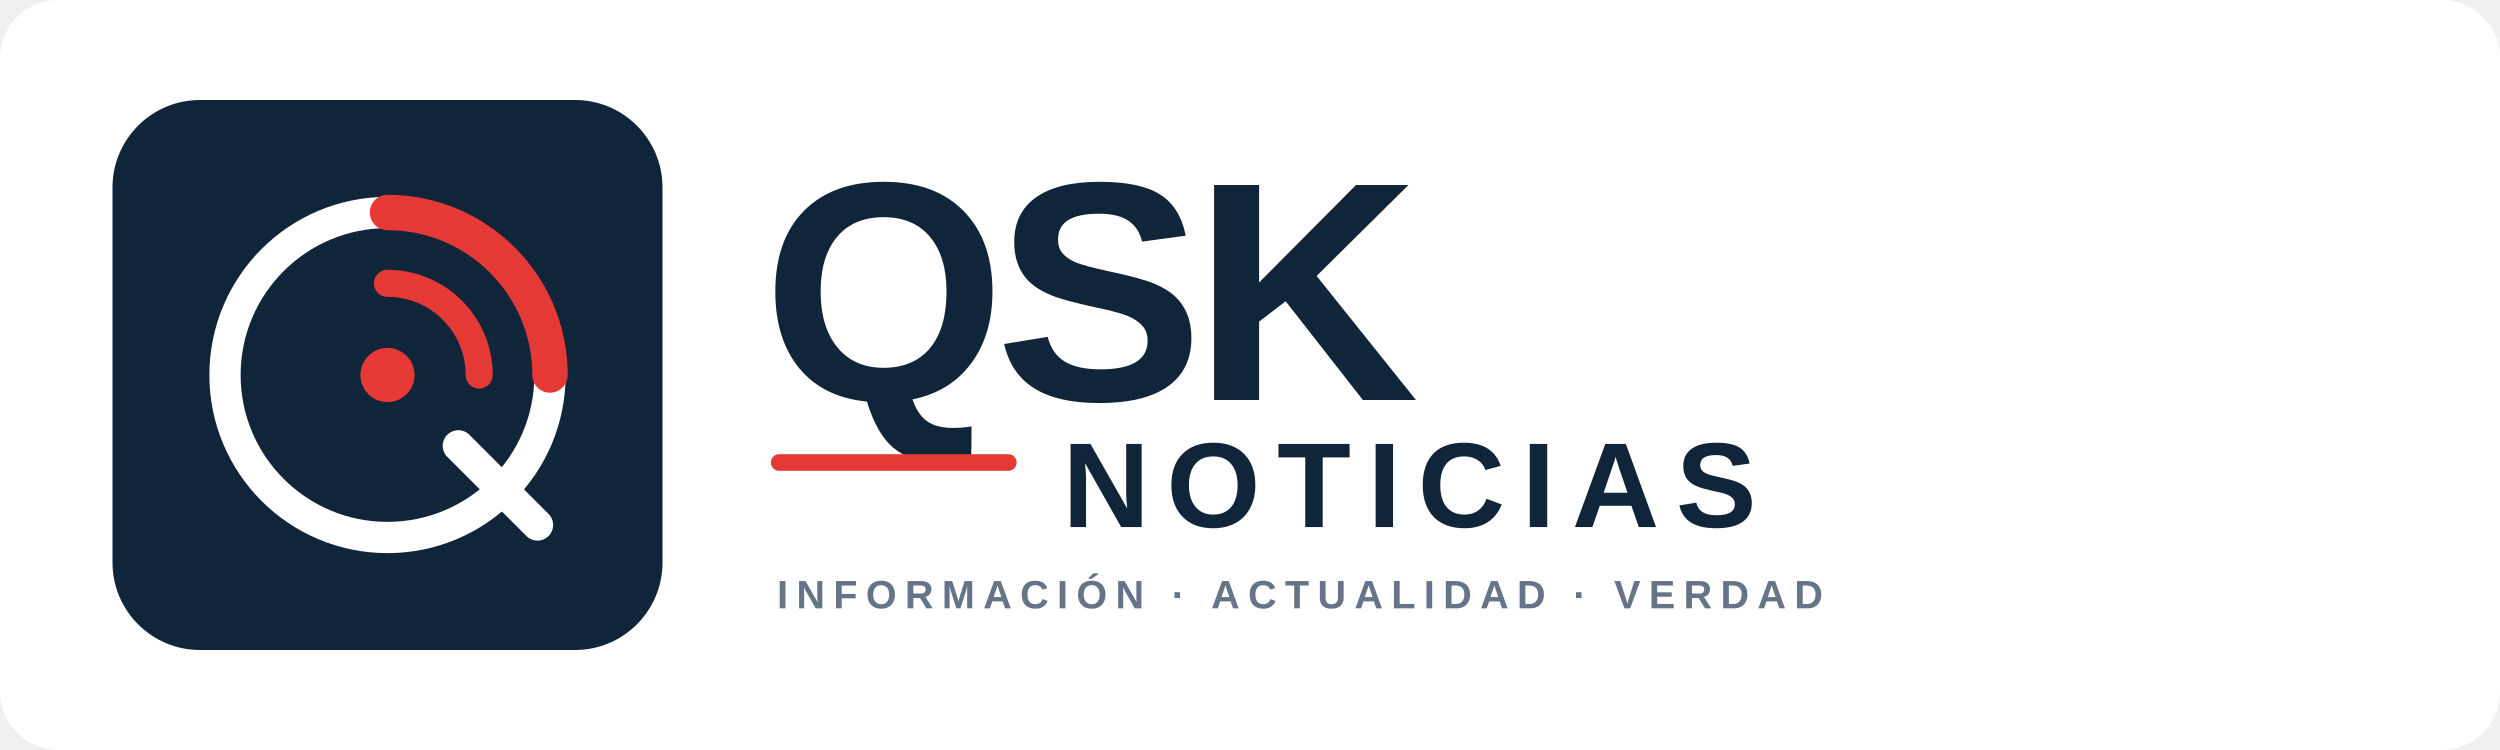
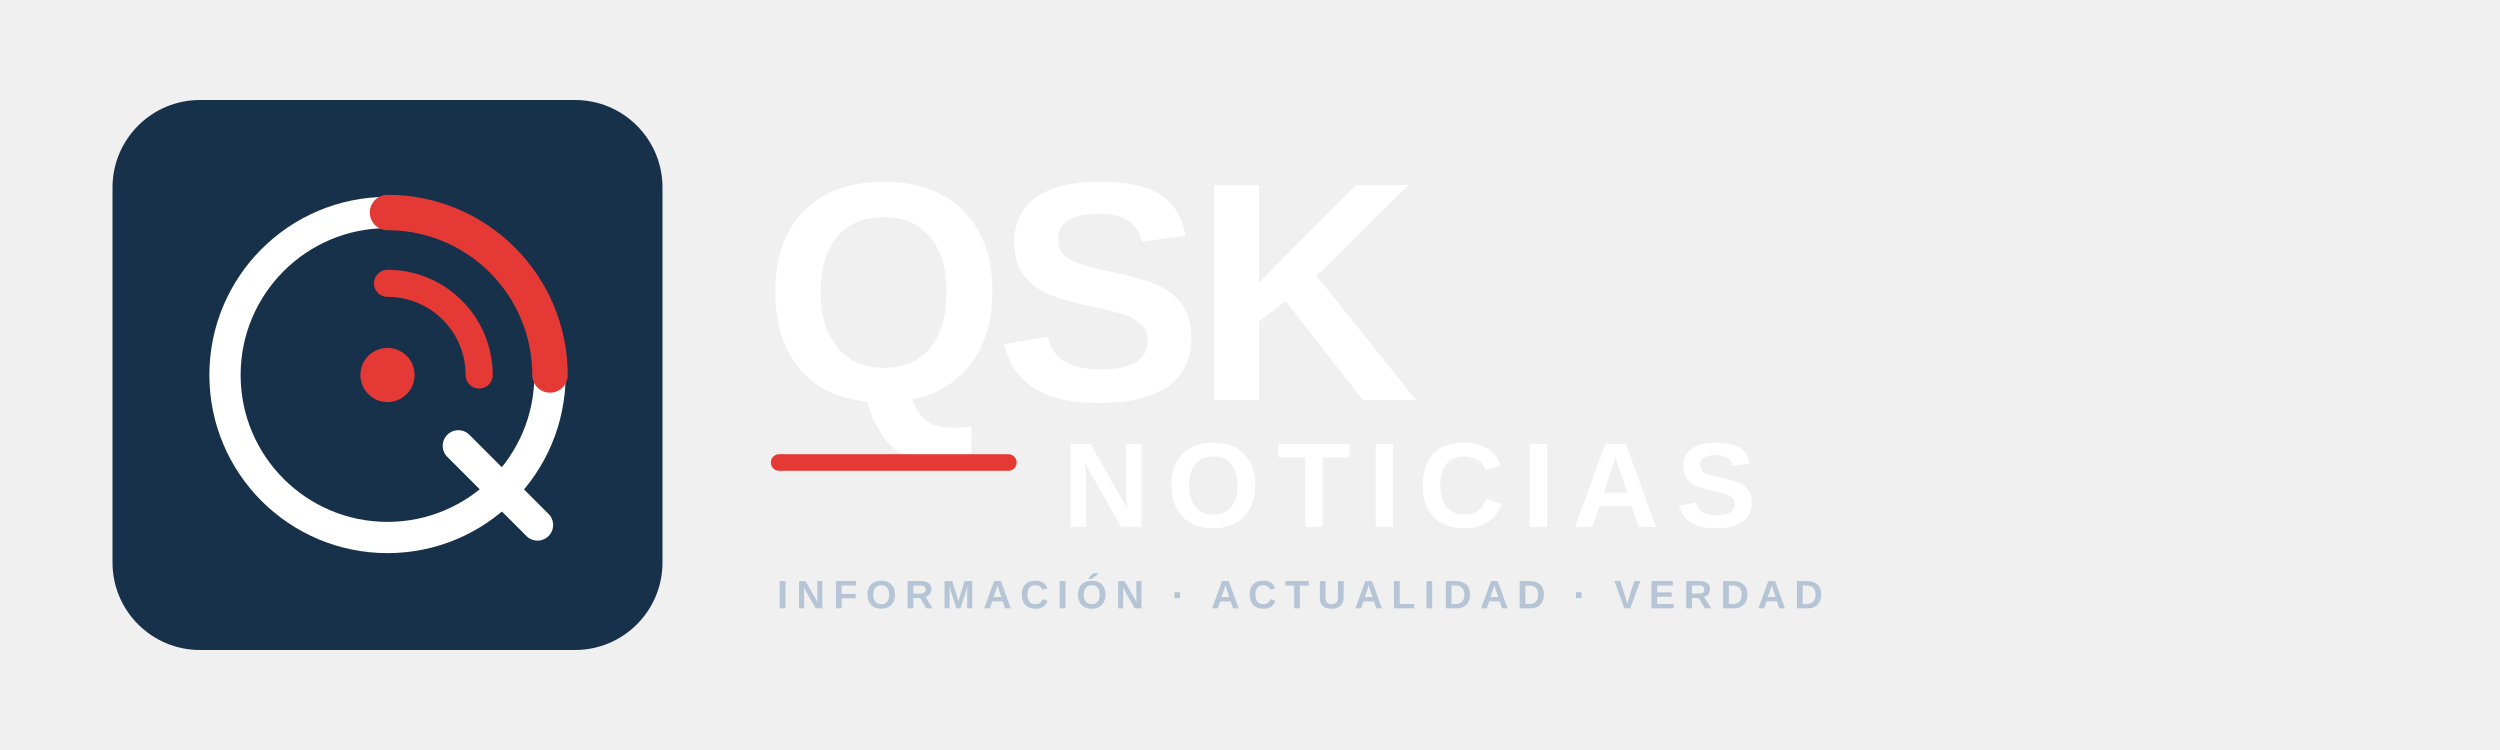
<svg xmlns="http://www.w3.org/2000/svg" width="1200" height="360" viewBox="0 0 1200 360" role="img" aria-labelledby="title desc">
-   <rect width="1200" height="360" rx="28" fill="#FFFFFF" />
  <g transform="translate(54 48)">
-     <rect x="0" y="0" width="264" height="264" rx="42" fill="#10243A" />
+     <rect x="0" y="0" width="264" height="264" rx="42" fill="#17314B" />
    <circle cx="132" cy="132" r="78" fill="none" stroke="#FFFFFF" stroke-width="15" />
    <path d="M132 54 A78 78 0 0 1 210 132" fill="none" stroke="#E53935" stroke-width="17" stroke-linecap="round" />
    <path d="M132 88 A44 44 0 0 1 176 132" fill="none" stroke="#E53935" stroke-width="13" stroke-linecap="round" />
    <circle cx="132" cy="132" r="13" fill="#E53935" />
    <path d="M166 166 L204 204" stroke="#FFFFFF" stroke-width="15" stroke-linecap="round" />
  </g>
  <g font-family="Arial, Helvetica, sans-serif">
-     <text x="366" y="192" font-size="150" font-weight="800" letter-spacing="-5" fill="#10243A">QSK</text>
+     <text x="366" y="192" font-size="150" font-weight="800" letter-spacing="-5" fill="#FFFFFF">QSK</text>
    <rect x="370" y="218" width="118" height="8" rx="4" fill="#E53935" />
-     <text x="510" y="253" font-size="58" font-weight="700" letter-spacing="8" fill="#10243A">NOTICIAS</text>
-     <text x="373" y="292" font-size="19" font-weight="600" letter-spacing="4" fill="#657487">INFORMACIÓN · ACTUALIDAD · VERDAD</text>
+     <text x="510" y="253" font-size="58" font-weight="700" letter-spacing="8" fill="#FFFFFF">NOTICIAS</text>
+     <text x="373" y="292" font-size="19" font-weight="600" letter-spacing="4" fill="#B5C5D6">INFORMACIÓN · ACTUALIDAD · VERDAD</text>
  </g>
</svg>
